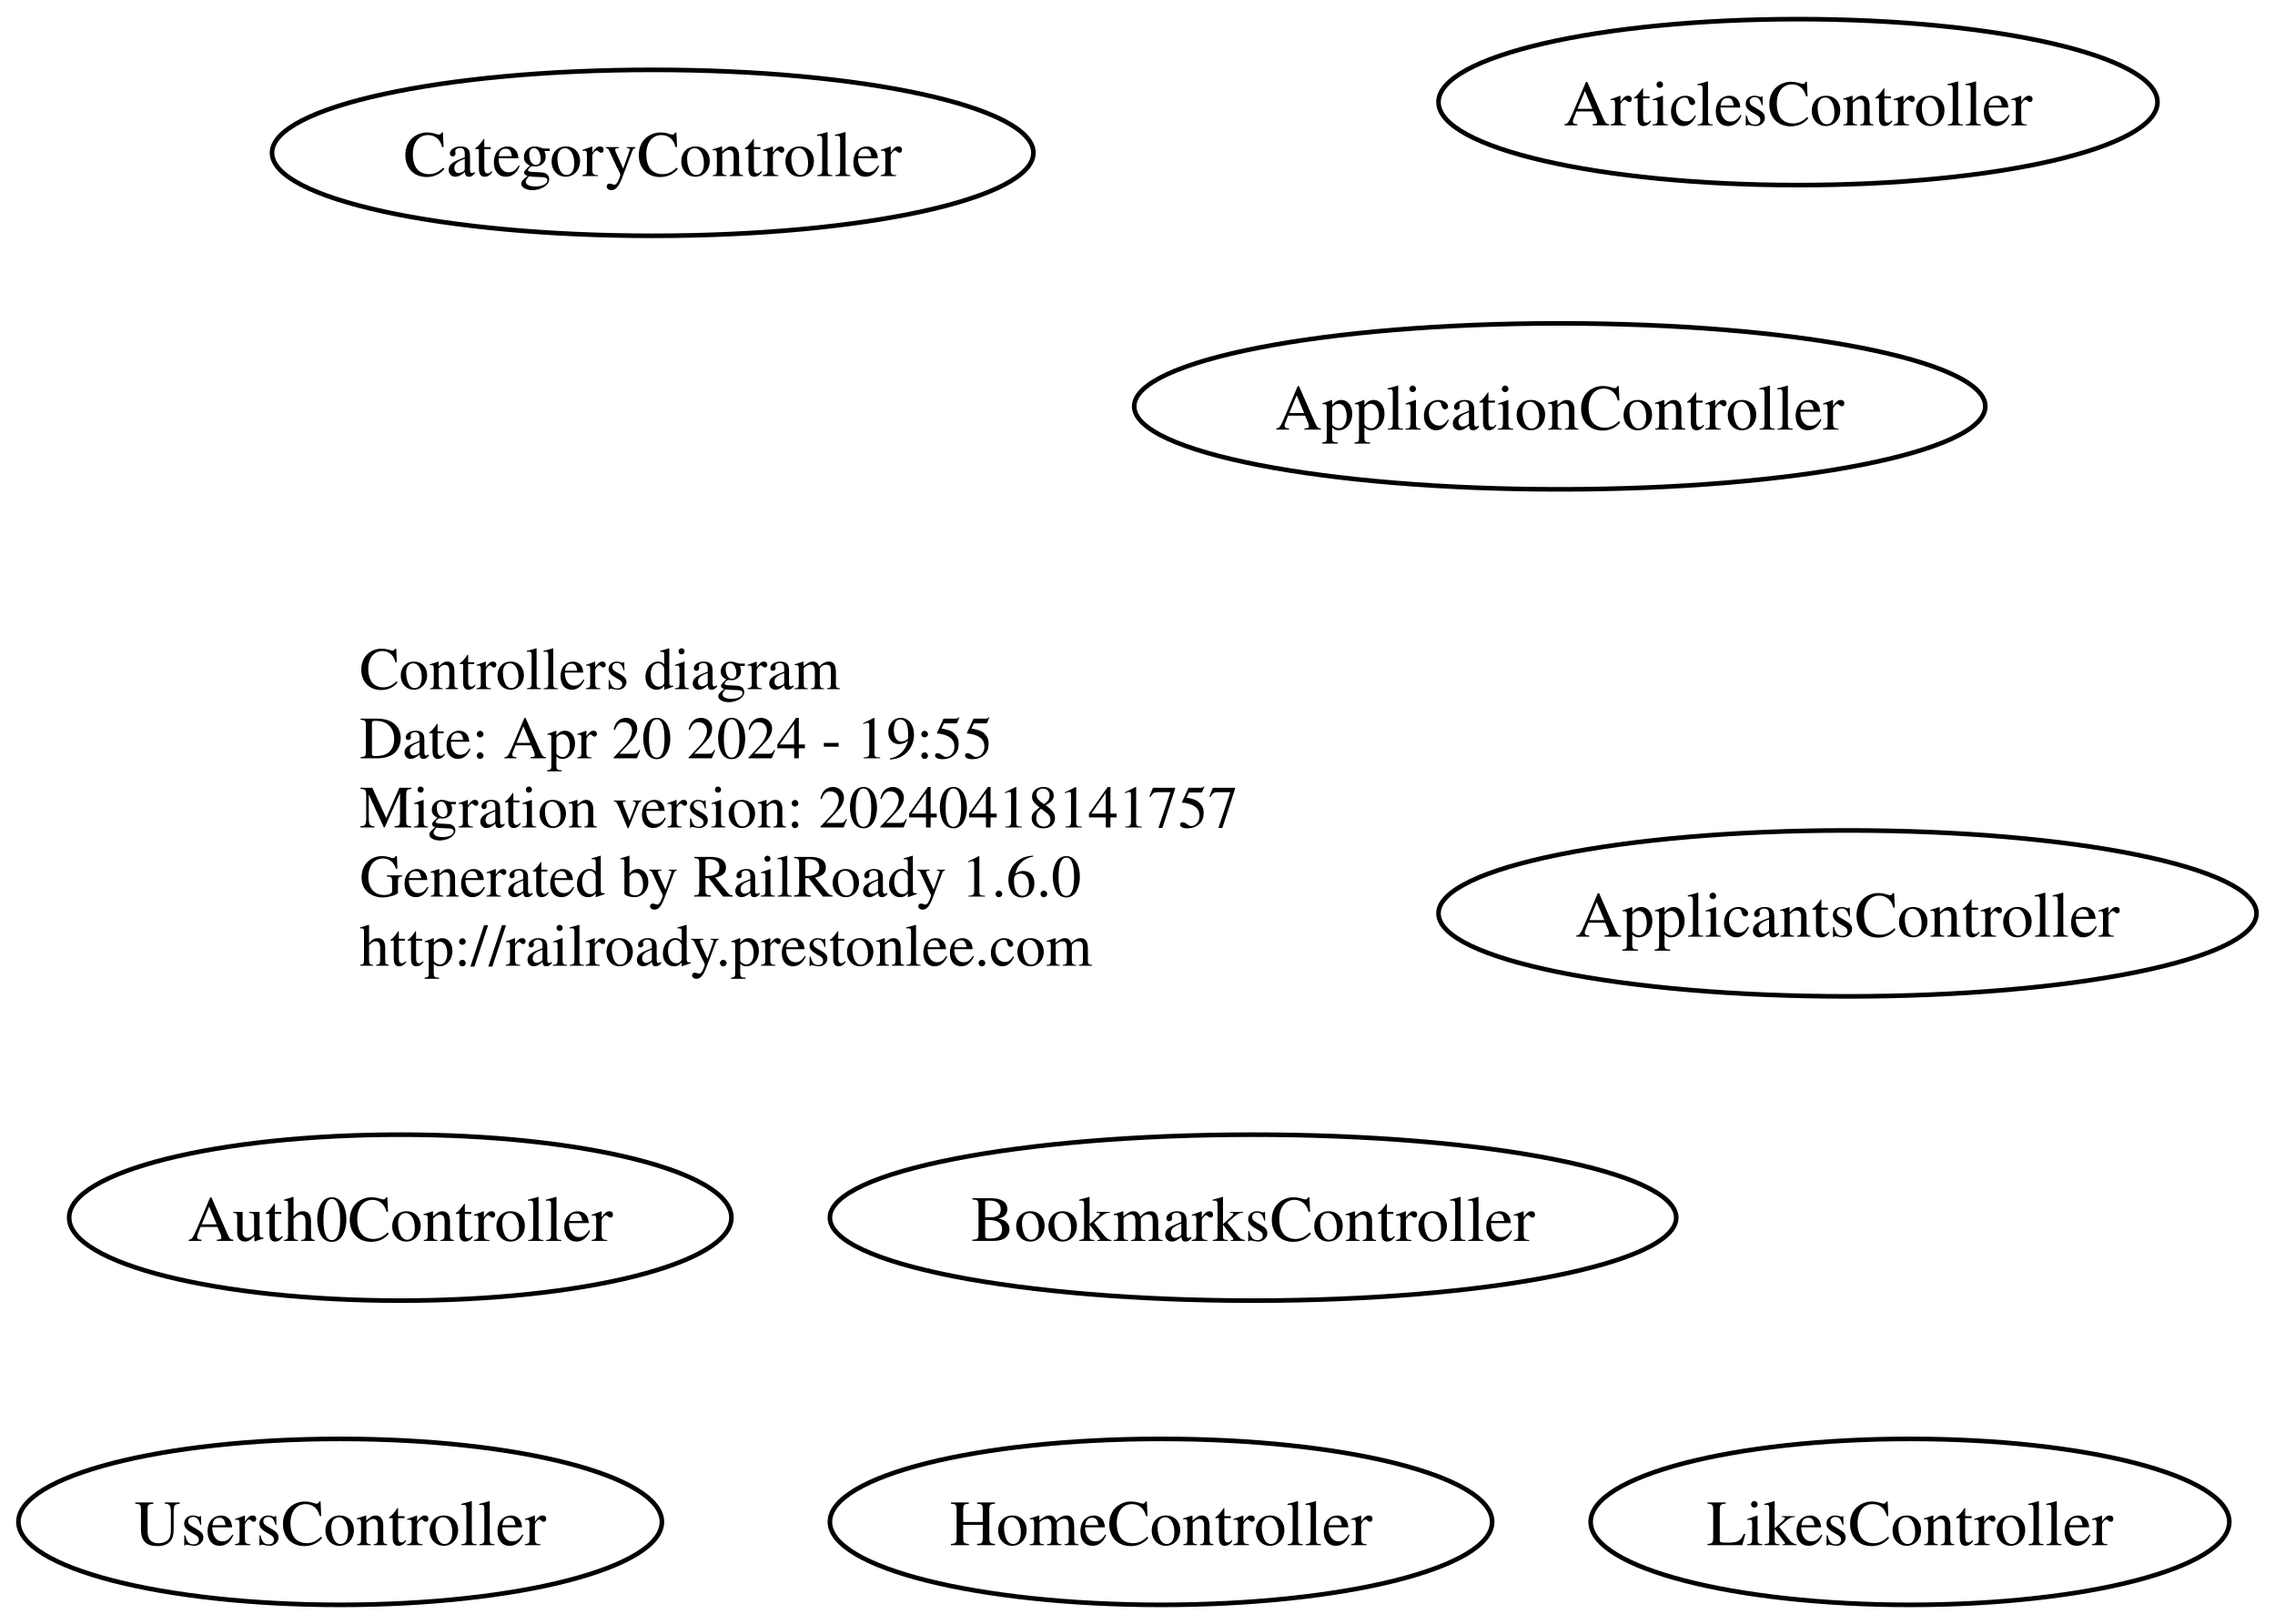
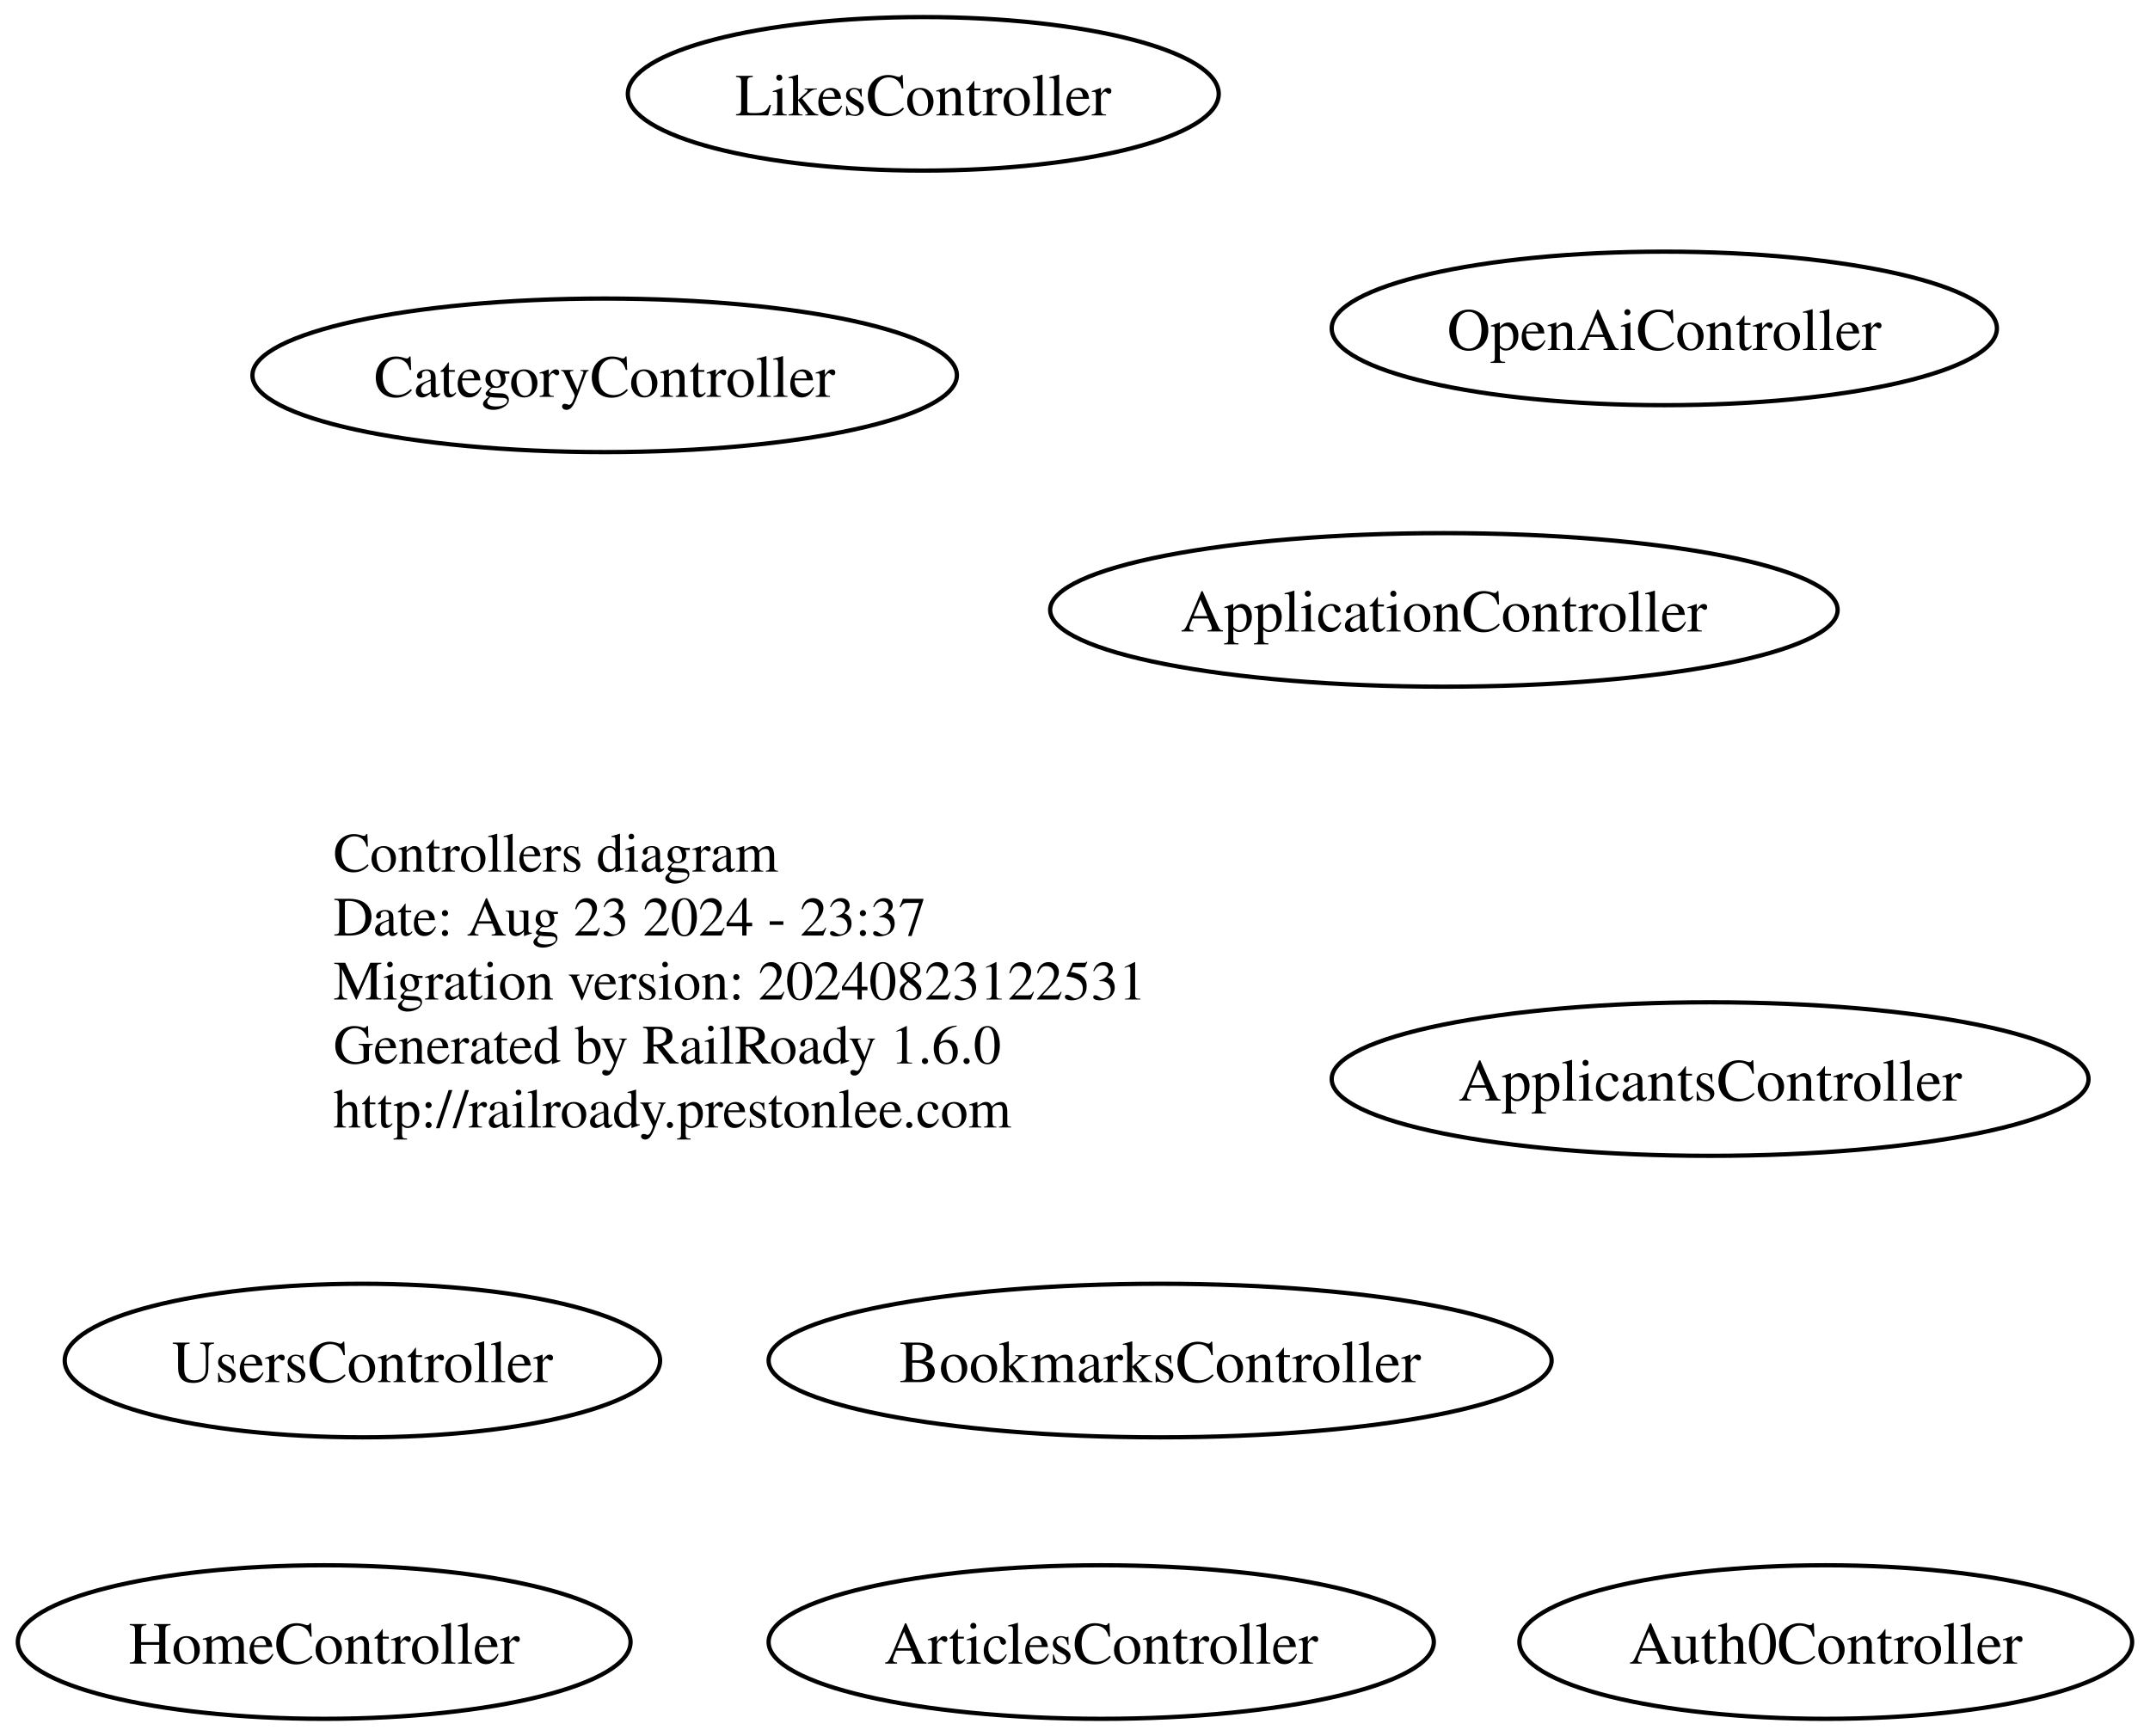
- <svg xmlns="http://www.w3.org/2000/svg" width="493pt" height="352pt" viewBox="0.00 0.00 493.43 352.00">
-   <g id="graph0" class="graph" transform="scale(1 1) rotate(0) translate(4 348)">
-     <polygon fill="none" stroke="none" points="-4,4 -4,-348 489.43,-348 489.43,4 -4,4" />
+ <svg xmlns="http://www.w3.org/2000/svg" width="504pt" height="407pt" viewBox="0.00 0.00 503.65 407.00">
+   <g id="graph0" class="graph" transform="scale(1 1) rotate(0) translate(4 403)">
+     <polygon fill="none" stroke="none" points="-4,4 -4,-403 499.65,-403 499.65,4 -4,4" />
    <g id="node1" class="node">
      <text text-anchor="start" x="74" y="-198.65" font-family="Times,serif" font-size="13.00">Controllers diagram</text>
-       <text text-anchor="start" x="74" y="-183.65" font-family="Times,serif" font-size="13.00">Date: Apr 20 2024 - 19:55</text>
-       <text text-anchor="start" x="74" y="-168.65" font-family="Times,serif" font-size="13.00">Migration version: 20240418141757</text>
+       <text text-anchor="start" x="74" y="-183.65" font-family="Times,serif" font-size="13.00">Date: Aug 23 2024 - 23:37</text>
+       <text text-anchor="start" x="74" y="-168.65" font-family="Times,serif" font-size="13.00">Migration version: 20240823122531</text>
      <text text-anchor="start" x="74" y="-153.65" font-family="Times,serif" font-size="13.00">Generated by RailRoady 1.6.0</text>
      <text text-anchor="start" x="74" y="-138.65" font-family="Times,serif" font-size="13.00">http://railroady.prestonlee.com</text>
    </g>
    <g id="node2" class="node">
      <ellipse fill="none" stroke="black" cx="396.71" cy="-150" rx="88.71" ry="18" />
      <text text-anchor="middle" x="396.71" y="-144.95" font-family="Times,serif" font-size="14.00">ApplicantsController</text>
    </g>
    <g id="node3" class="node">
      <ellipse fill="none" stroke="black" cx="334.3" cy="-260" rx="92.3" ry="18" />
      <text text-anchor="middle" x="334.3" y="-254.95" font-family="Times,serif" font-size="14.00">ApplicationController</text>
    </g>
    <g id="node4" class="node">
-       <ellipse fill="none" stroke="black" cx="385.97" cy="-326" rx="77.97" ry="18" />
-       <text text-anchor="middle" x="385.97" y="-320.95" font-family="Times,serif" font-size="14.00">ArticlesController</text>
+       <ellipse fill="none" stroke="black" cx="253.97" cy="-18" rx="77.97" ry="18" />
+       <text text-anchor="middle" x="253.97" y="-12.95" font-family="Times,serif" font-size="14.00">ArticlesController</text>
    </g>
    <g id="node5" class="node">
-       <ellipse fill="none" stroke="black" cx="82.82" cy="-84" rx="71.82" ry="18" />
-       <text text-anchor="middle" x="82.82" y="-78.95" font-family="Times,serif" font-size="14.00">Auth0Controller</text>
+       <ellipse fill="none" stroke="black" cx="423.82" cy="-18" rx="71.82" ry="18" />
+       <text text-anchor="middle" x="423.82" y="-12.95" font-family="Times,serif" font-size="14.00">Auth0Controller</text>
    </g>
    <g id="node6" class="node">
      <ellipse fill="none" stroke="black" cx="267.78" cy="-84" rx="91.78" ry="18" />
      <text text-anchor="middle" x="267.78" y="-78.95" font-family="Times,serif" font-size="14.00">BookmarksController</text>
    </g>
    <g id="node7" class="node">
      <ellipse fill="none" stroke="black" cx="137.57" cy="-315" rx="82.57" ry="18" />
      <text text-anchor="middle" x="137.57" y="-309.95" font-family="Times,serif" font-size="14.00">CategoryController</text>
    </g>
    <g id="node8" class="node">
-       <ellipse fill="none" stroke="black" cx="247.82" cy="-18" rx="71.82" ry="18" />
-       <text text-anchor="middle" x="247.82" y="-12.95" font-family="Times,serif" font-size="14.00">HomeController</text>
+       <ellipse fill="none" stroke="black" cx="71.82" cy="-18" rx="71.82" ry="18" />
+       <text text-anchor="middle" x="71.82" y="-12.95" font-family="Times,serif" font-size="14.00">HomeController</text>
    </g>
    <g id="node9" class="node">
-       <ellipse fill="none" stroke="black" cx="410.26" cy="-18" rx="69.26" ry="18" />
-       <text text-anchor="middle" x="410.26" y="-12.95" font-family="Times,serif" font-size="14.00">LikesController</text>
+       <ellipse fill="none" stroke="black" cx="212.26" cy="-381" rx="69.26" ry="18" />
+       <text text-anchor="middle" x="212.26" y="-375.95" font-family="Times,serif" font-size="14.00">LikesController</text>
    </g>
    <g id="node10" class="node">
-       <ellipse fill="none" stroke="black" cx="69.78" cy="-18" rx="69.78" ry="18" />
-       <text text-anchor="middle" x="69.78" y="-12.95" font-family="Times,serif" font-size="14.00">UsersController</text>
+       <ellipse fill="none" stroke="black" cx="385.97" cy="-326" rx="77.97" ry="18" />
+       <text text-anchor="middle" x="385.97" y="-320.95" font-family="Times,serif" font-size="14.00">OpenAiController</text>
+     </g>
+     <g id="node11" class="node">
+       <ellipse fill="none" stroke="black" cx="80.78" cy="-84" rx="69.78" ry="18" />
+       <text text-anchor="middle" x="80.78" y="-78.95" font-family="Times,serif" font-size="14.00">UsersController</text>
    </g>
  </g>
</svg>
